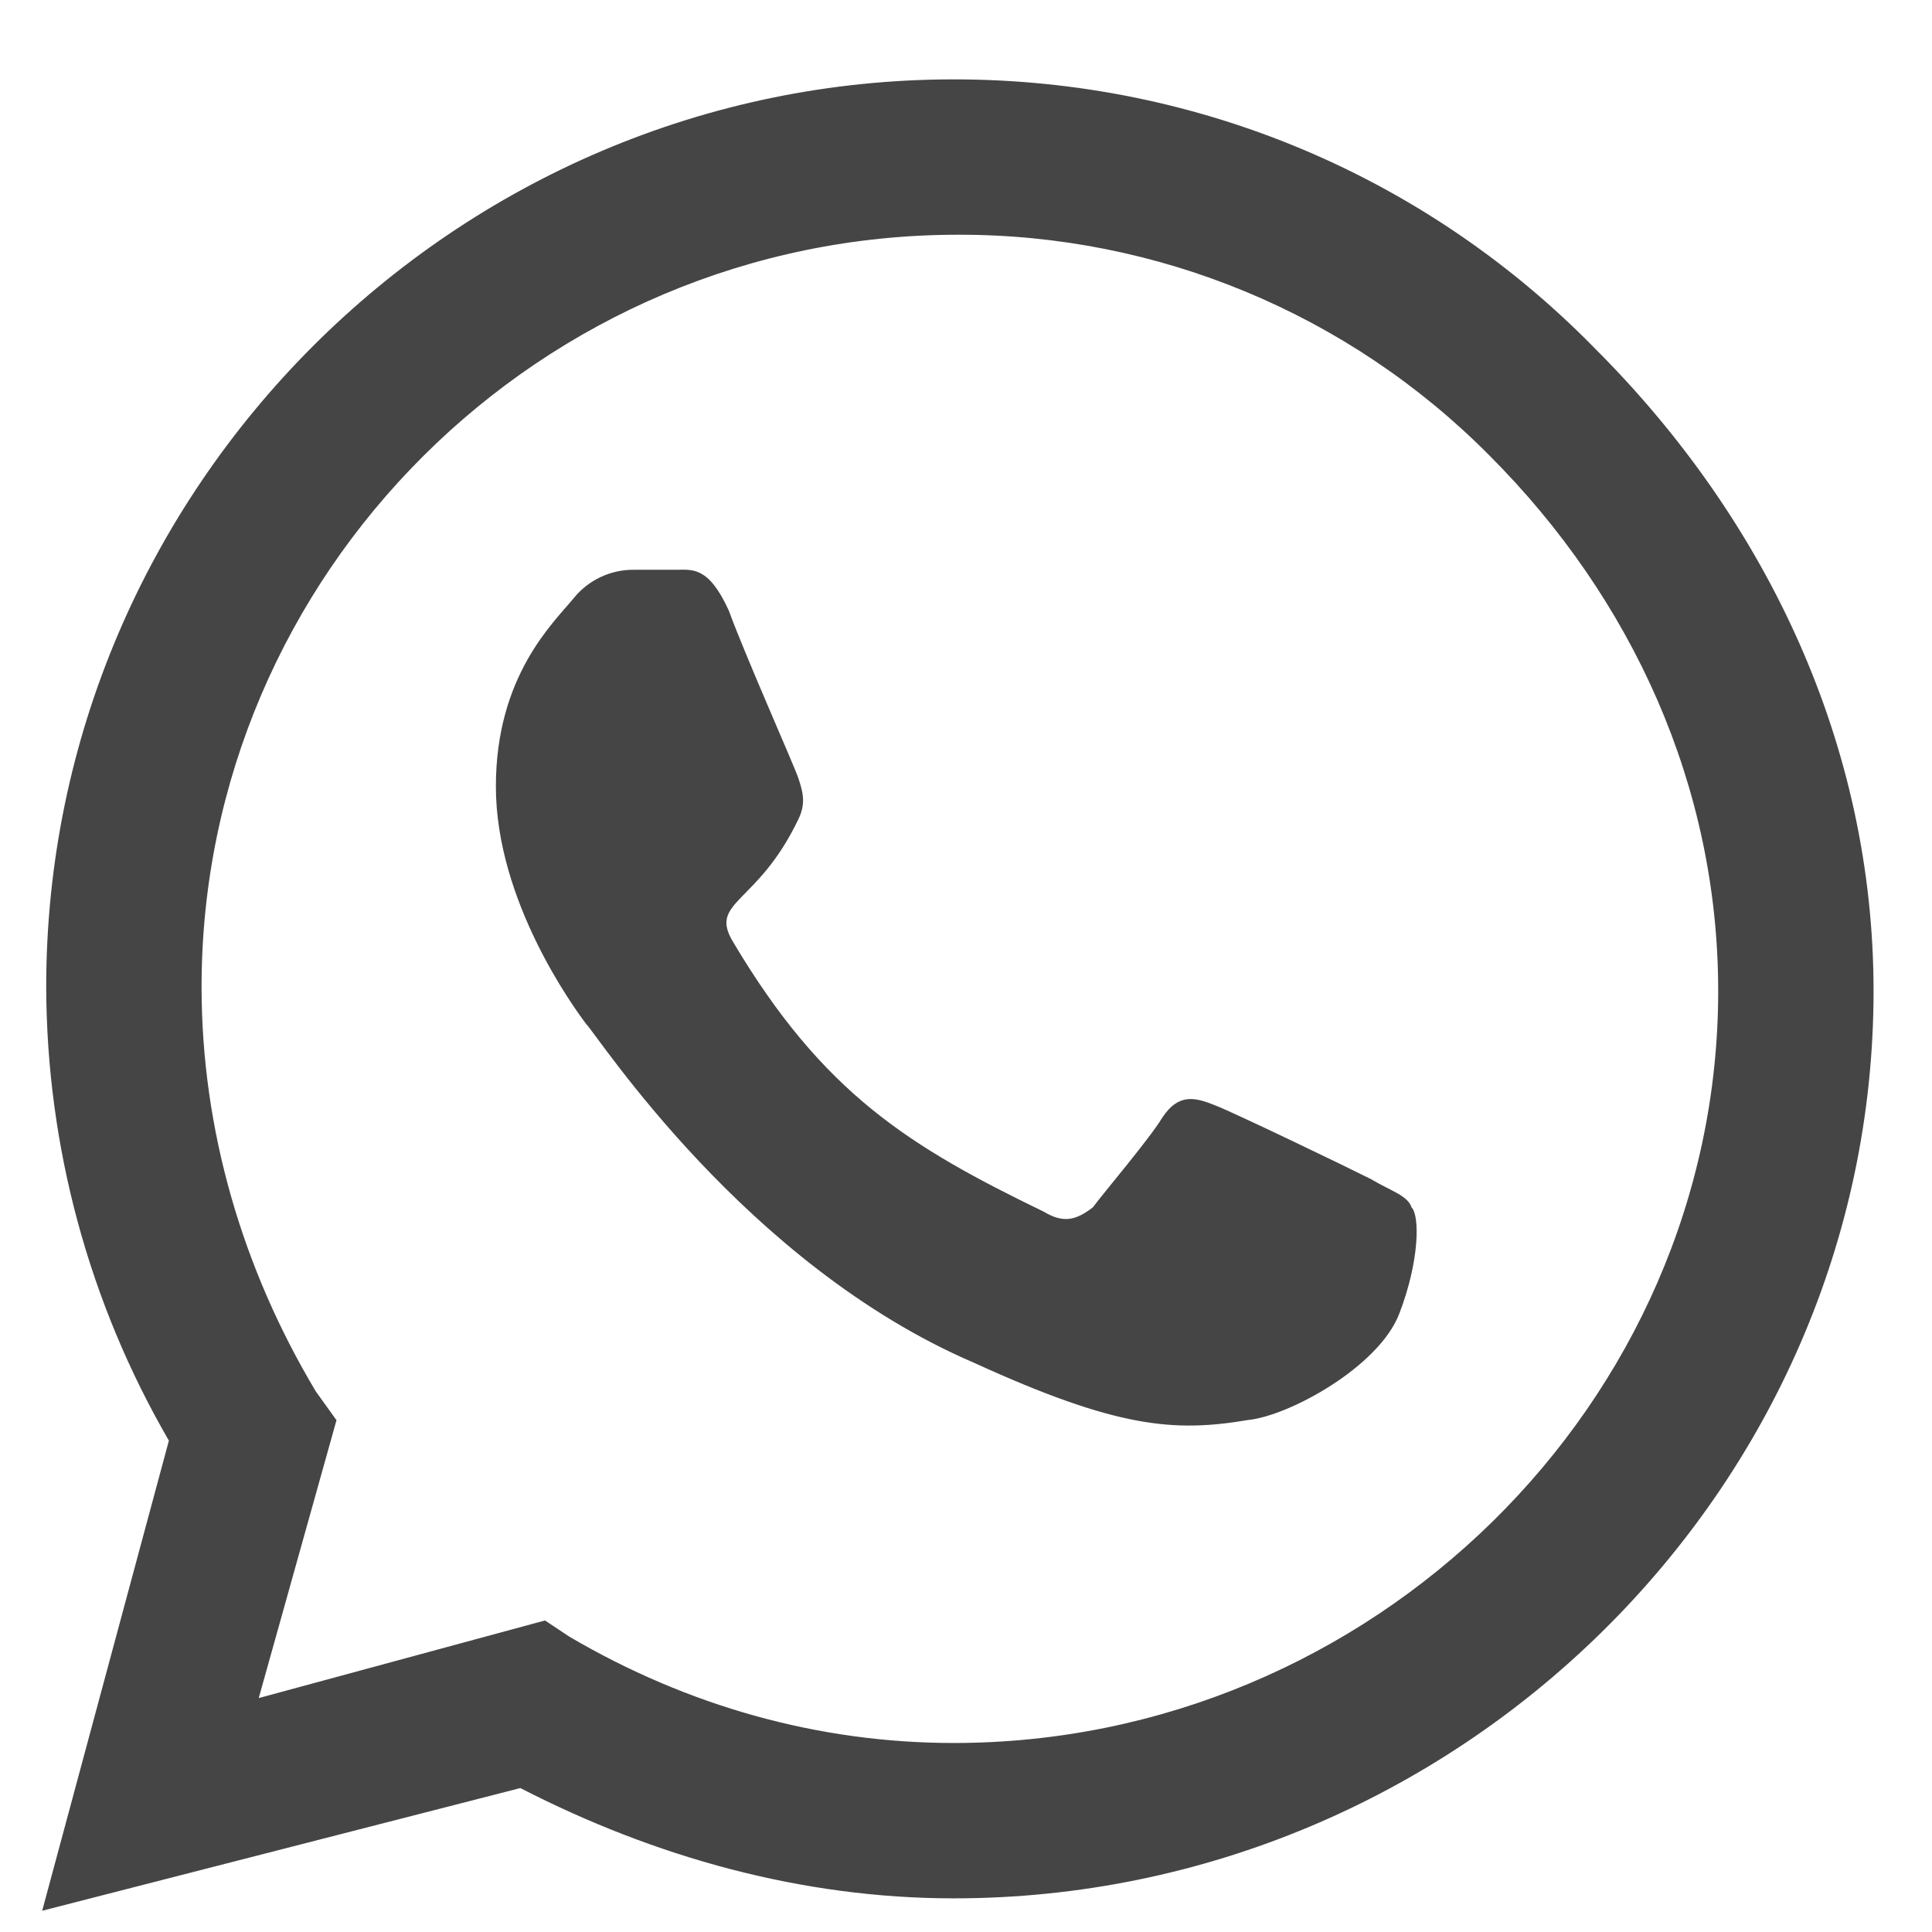
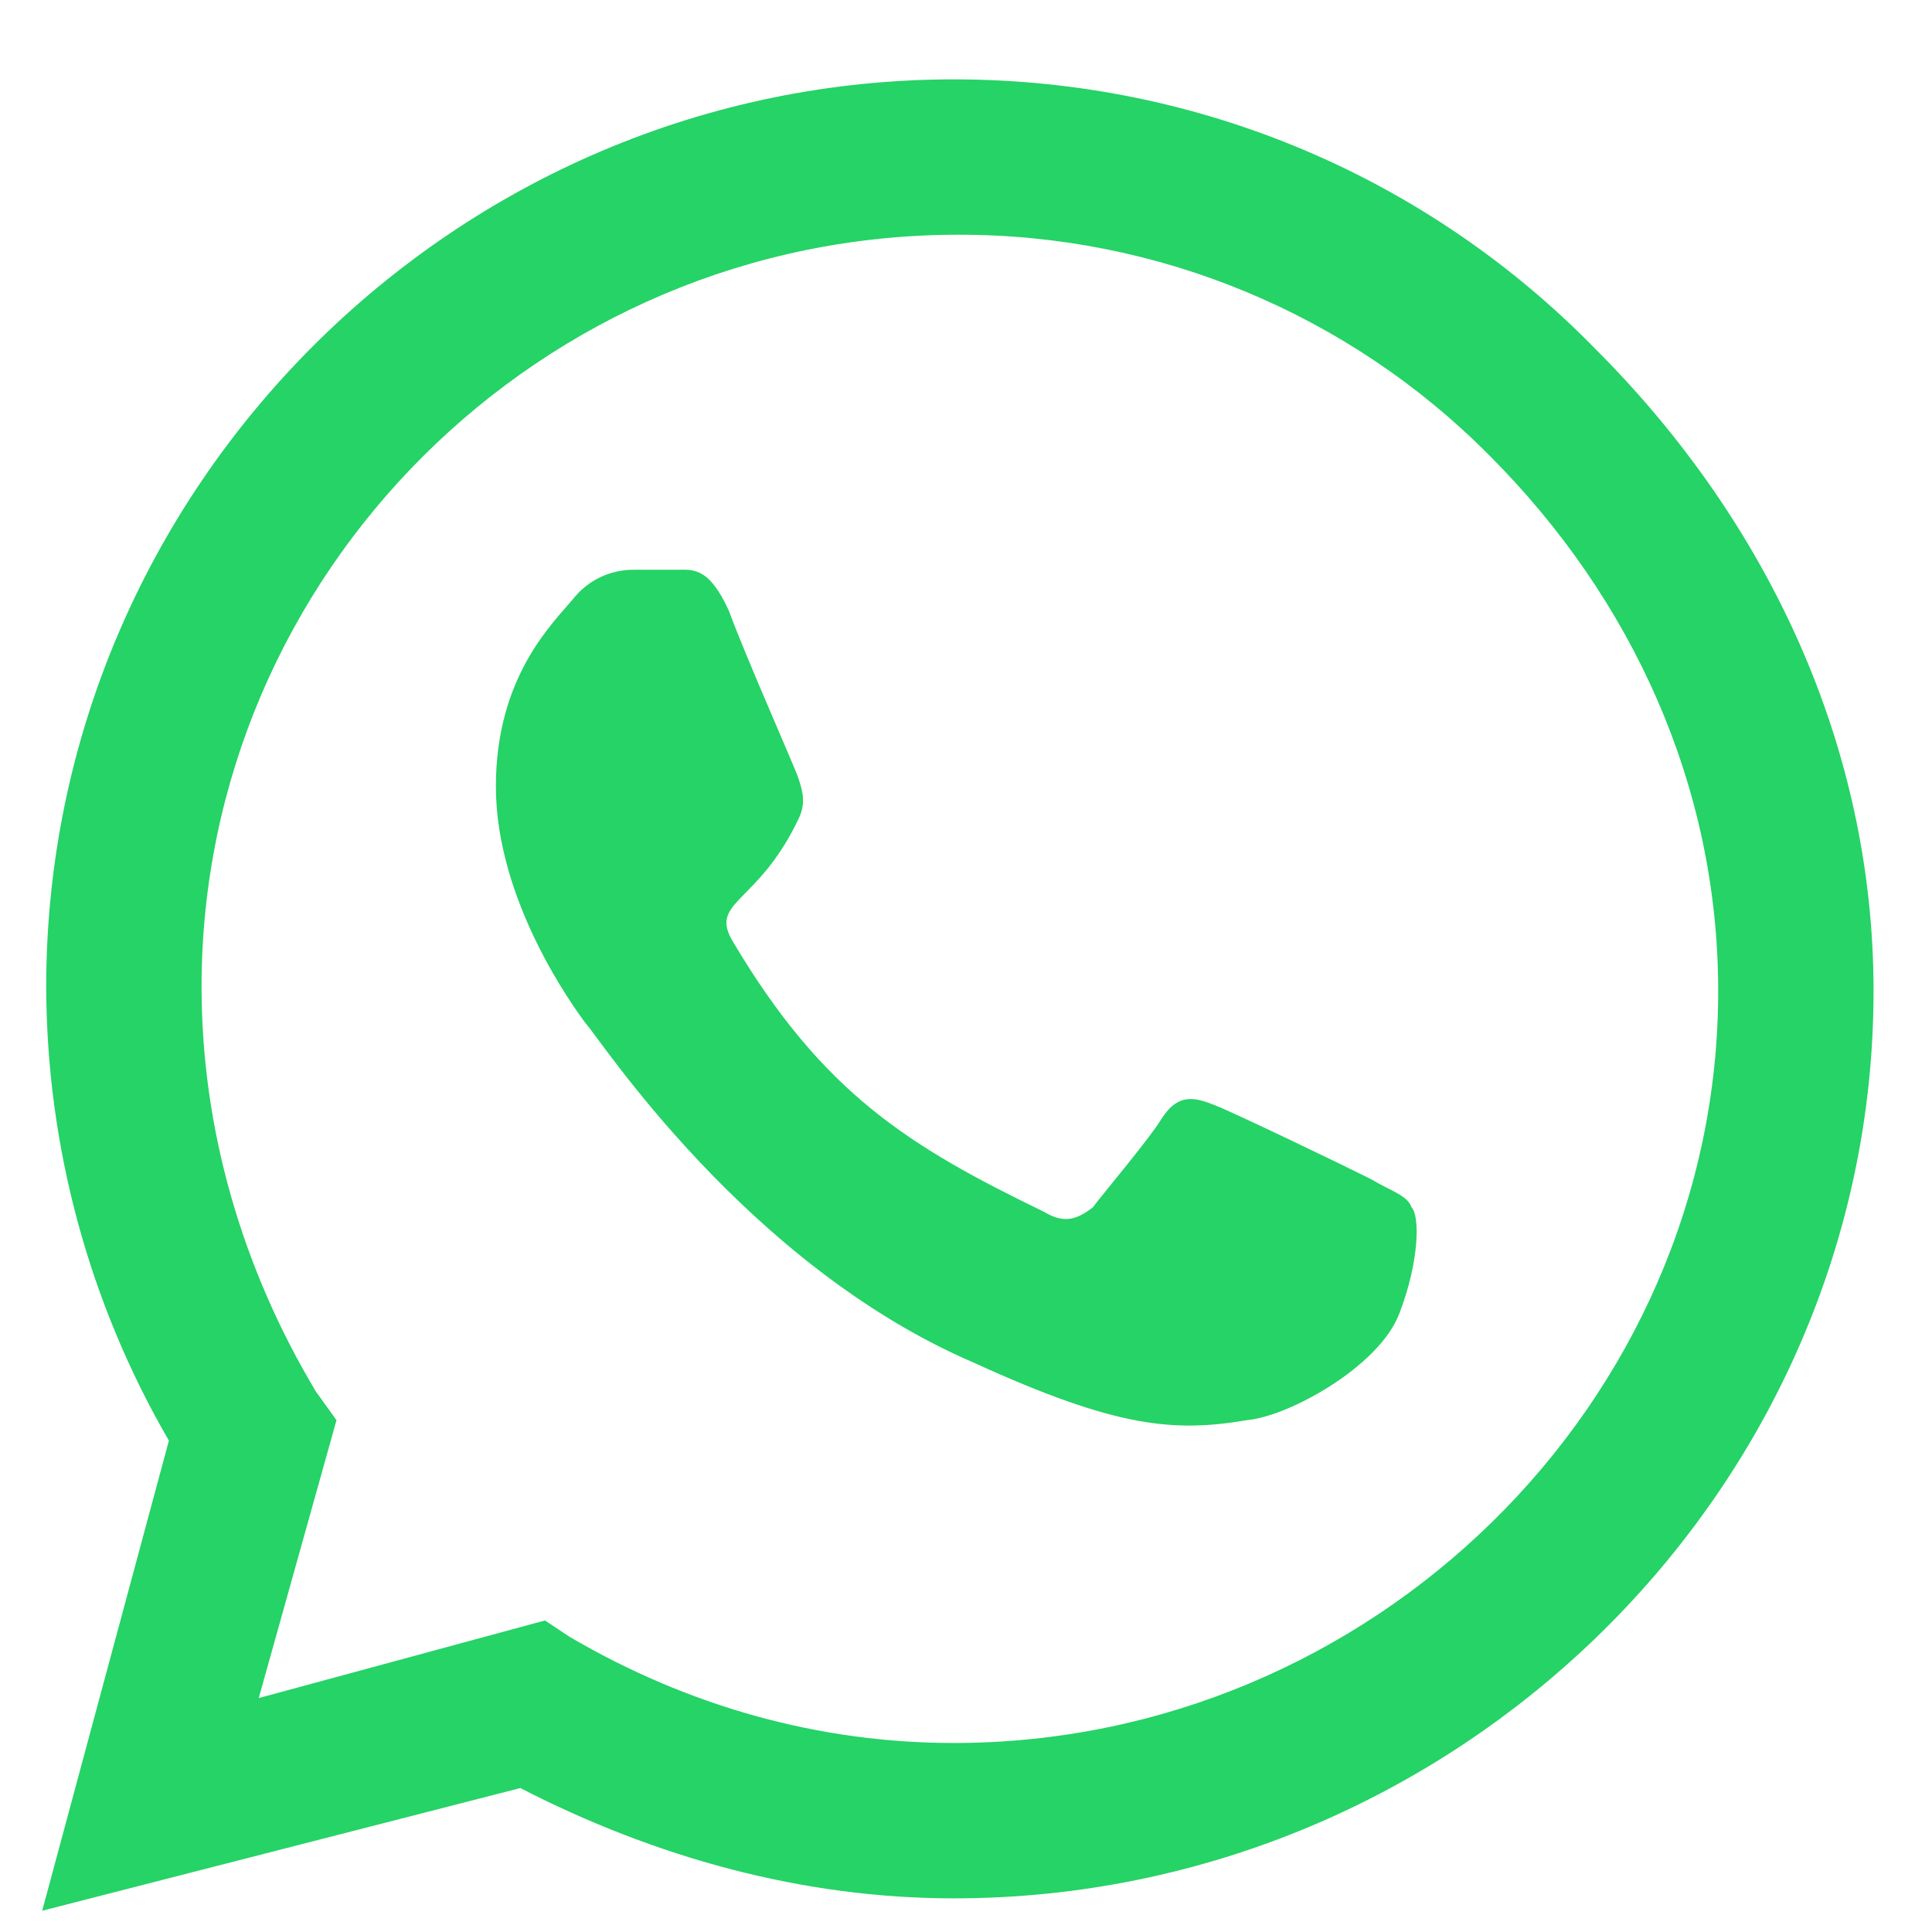
<svg xmlns="http://www.w3.org/2000/svg" width="12" height="12" fill="none">
-   <path d="M9.91 2.168c1.067 1.067 1.727 2.463 1.727 3.987 0 3.097-2.59 5.636-5.713 5.636-.94 0-1.854-.254-2.692-.685l-2.97.762.787-2.92a5.643 5.643 0 0 1-.762-2.819c0-3.097 2.54-5.636 5.637-5.636 1.523 0 2.945.609 3.986 1.675Zm-3.986 8.658c2.59 0 4.748-2.107 4.748-4.671 0-1.27-.533-2.438-1.422-3.327a4.629 4.629 0 0 0-3.3-1.37c-2.59 0-4.698 2.107-4.698 4.671 0 .889.254 1.752.71 2.514l.128.178-.483 1.726 1.778-.482.152.101c.736.432 1.549.66 2.387.66Zm2.59-3.503c.127.076.228.101.254.177.05.051.05.33-.077.66s-.685.635-.94.66c-.456.077-.812.051-1.7-.355-1.422-.61-2.336-2.031-2.412-2.107-.076-.102-.559-.762-.559-1.473 0-.685.356-1.015.482-1.168a.476.476 0 0 1 .381-.178h.254c.102 0 .203-.025.33.254.102.28.407.965.432 1.041.025.077.05.153 0 .254-.254.533-.559.508-.406.762.558.94 1.092 1.27 1.93 1.676.126.076.203.05.304-.026.076-.101.356-.431.432-.558.101-.153.203-.127.33-.076.127.05.812.38.965.457Z" fill="#454545" />
+   <path d="M9.91 2.168c1.067 1.067 1.727 2.463 1.727 3.987 0 3.097-2.59 5.636-5.713 5.636-.94 0-1.854-.254-2.692-.685l-2.97.762.787-2.92a5.643 5.643 0 0 1-.762-2.819c0-3.097 2.54-5.636 5.637-5.636 1.523 0 2.945.609 3.986 1.675Zm-3.986 8.658c2.59 0 4.748-2.107 4.748-4.671 0-1.27-.533-2.438-1.422-3.327a4.629 4.629 0 0 0-3.3-1.37c-2.59 0-4.698 2.107-4.698 4.671 0 .889.254 1.752.71 2.514l.128.178-.483 1.726 1.778-.482.152.101c.736.432 1.549.66 2.387.66Zm2.59-3.503c.127.076.228.101.254.177.05.051.05.33-.077.66s-.685.635-.94.66c-.456.077-.812.051-1.7-.355-1.422-.61-2.336-2.031-2.412-2.107-.076-.102-.559-.762-.559-1.473 0-.685.356-1.015.482-1.168a.476.476 0 0 1 .381-.178h.254c.102 0 .203-.025.33.254.102.28.407.965.432 1.041.025.077.05.153 0 .254-.254.533-.559.508-.406.762.558.94 1.092 1.27 1.93 1.676.126.076.203.05.304-.026.076-.101.356-.431.432-.558.101-.153.203-.127.33-.076.127.05.812.38.965.457Z" fill="#25D366" />
</svg>
